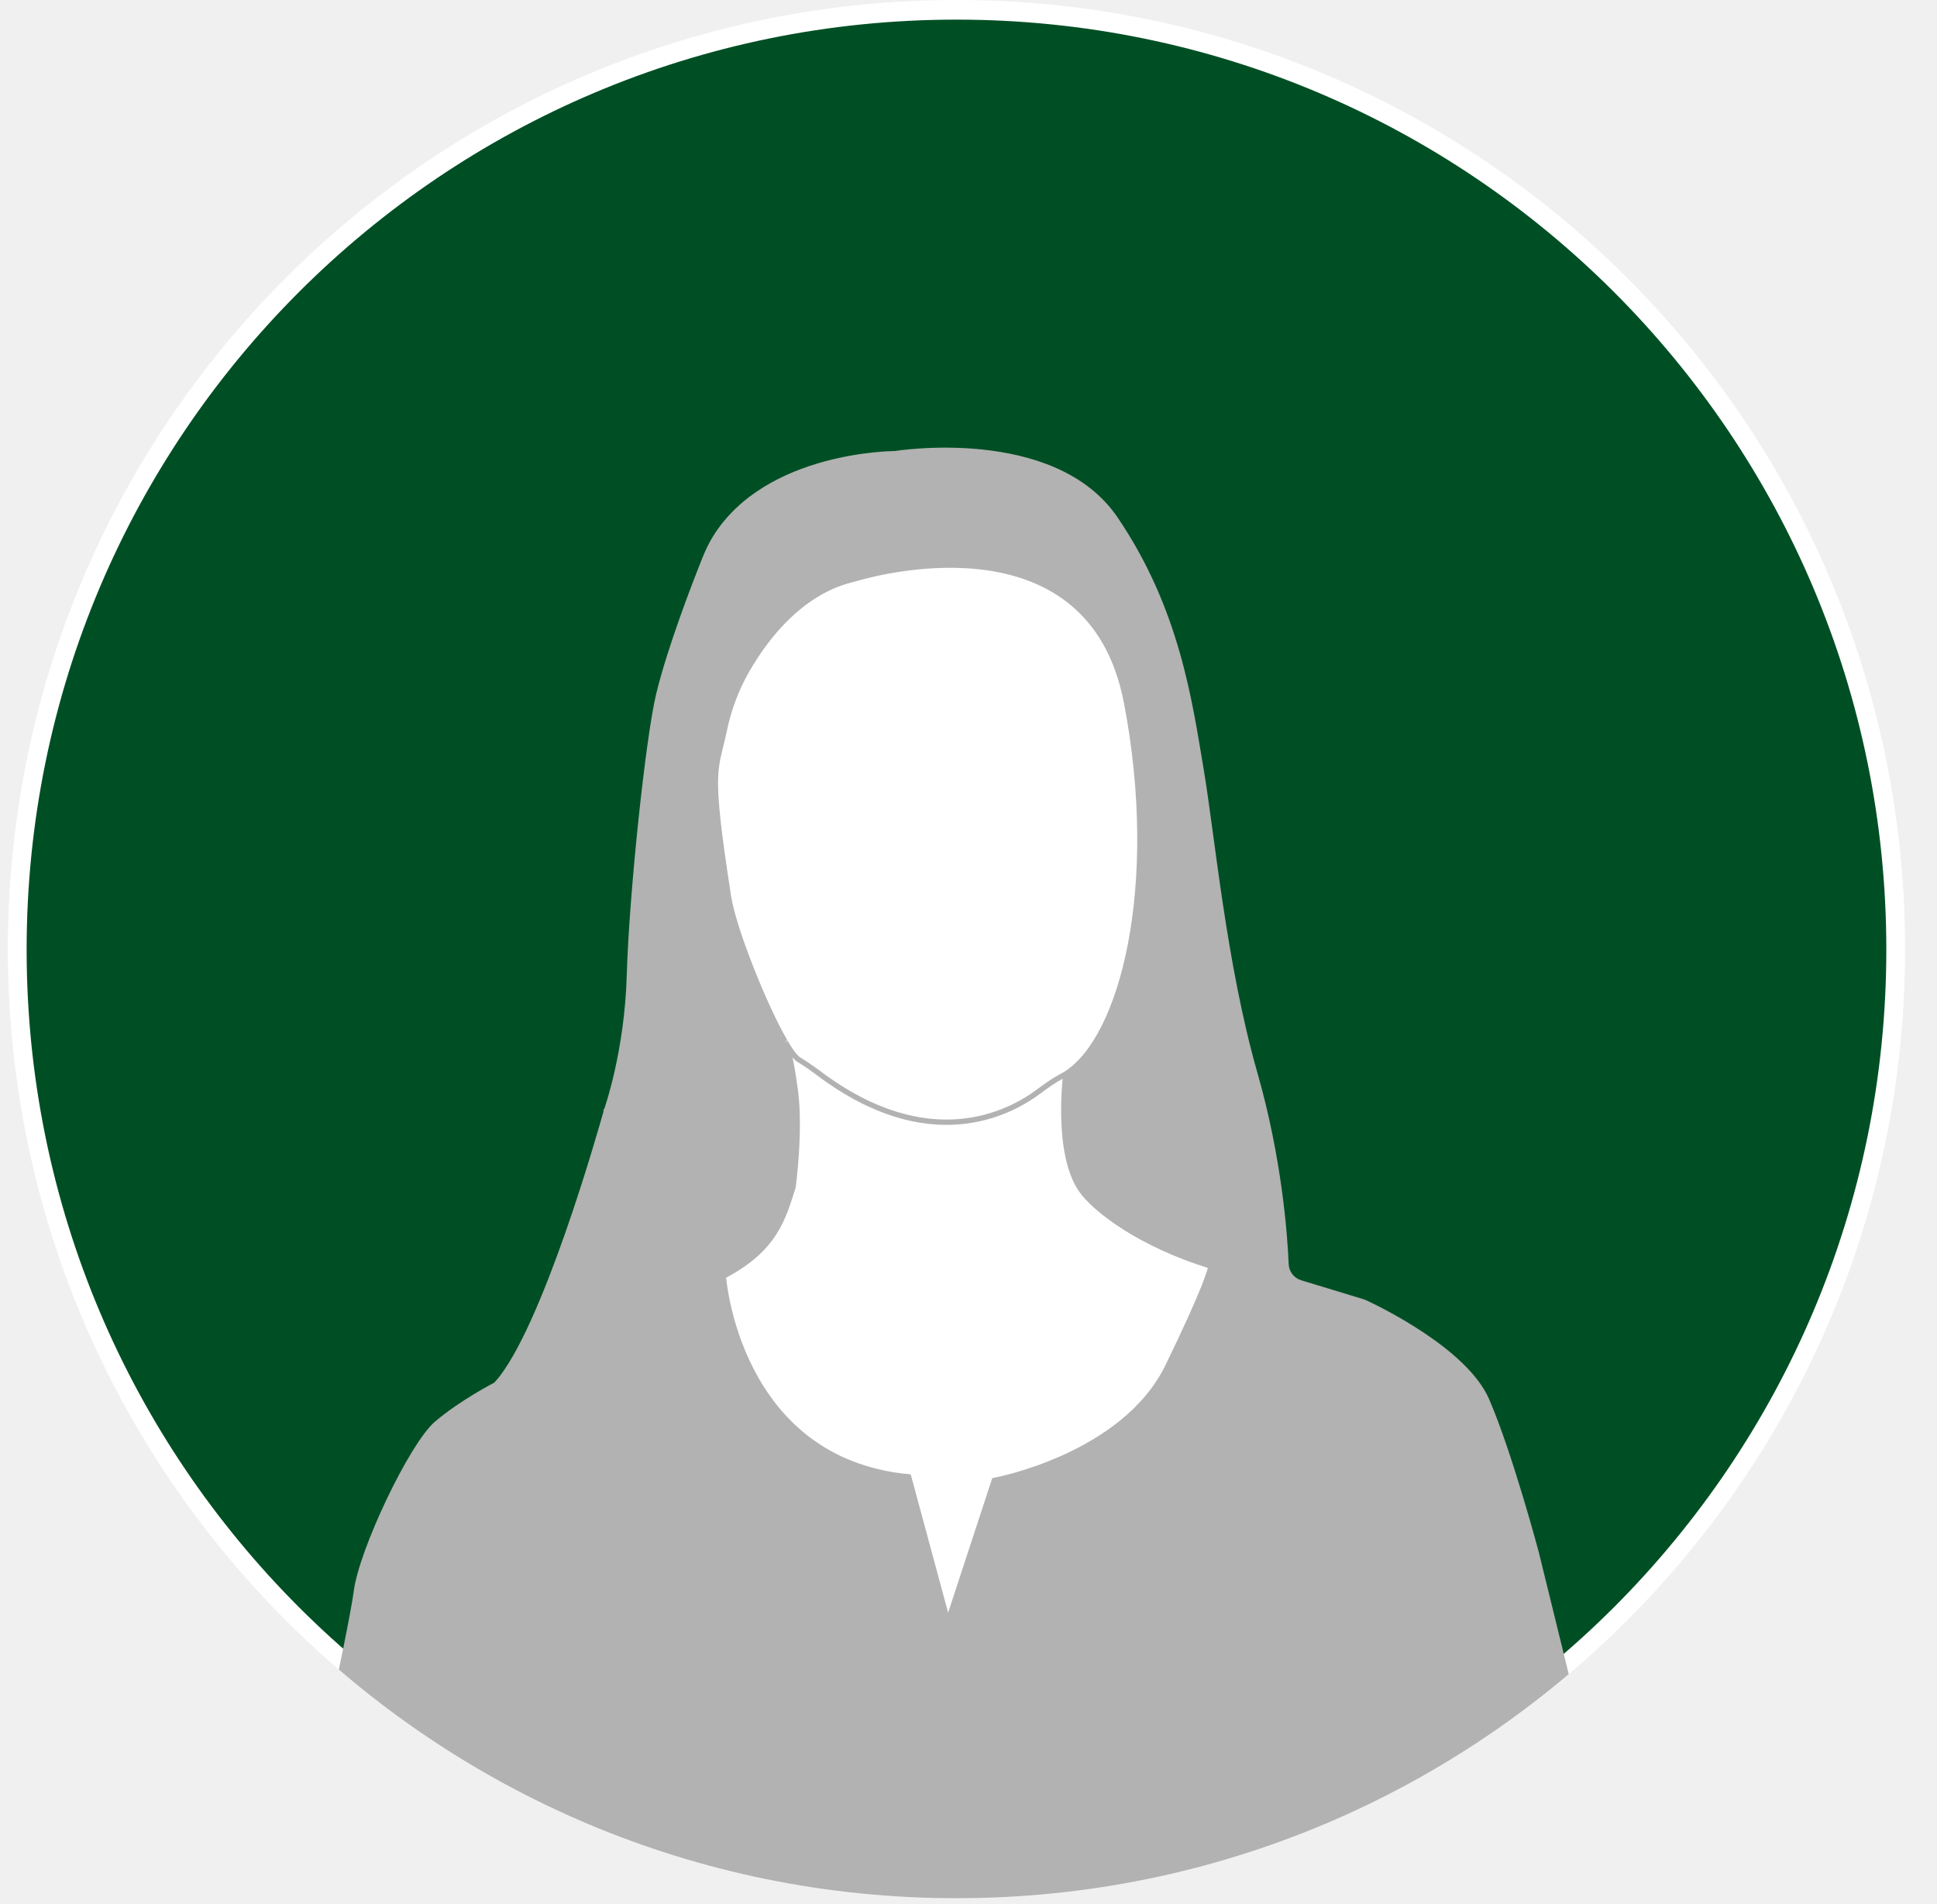
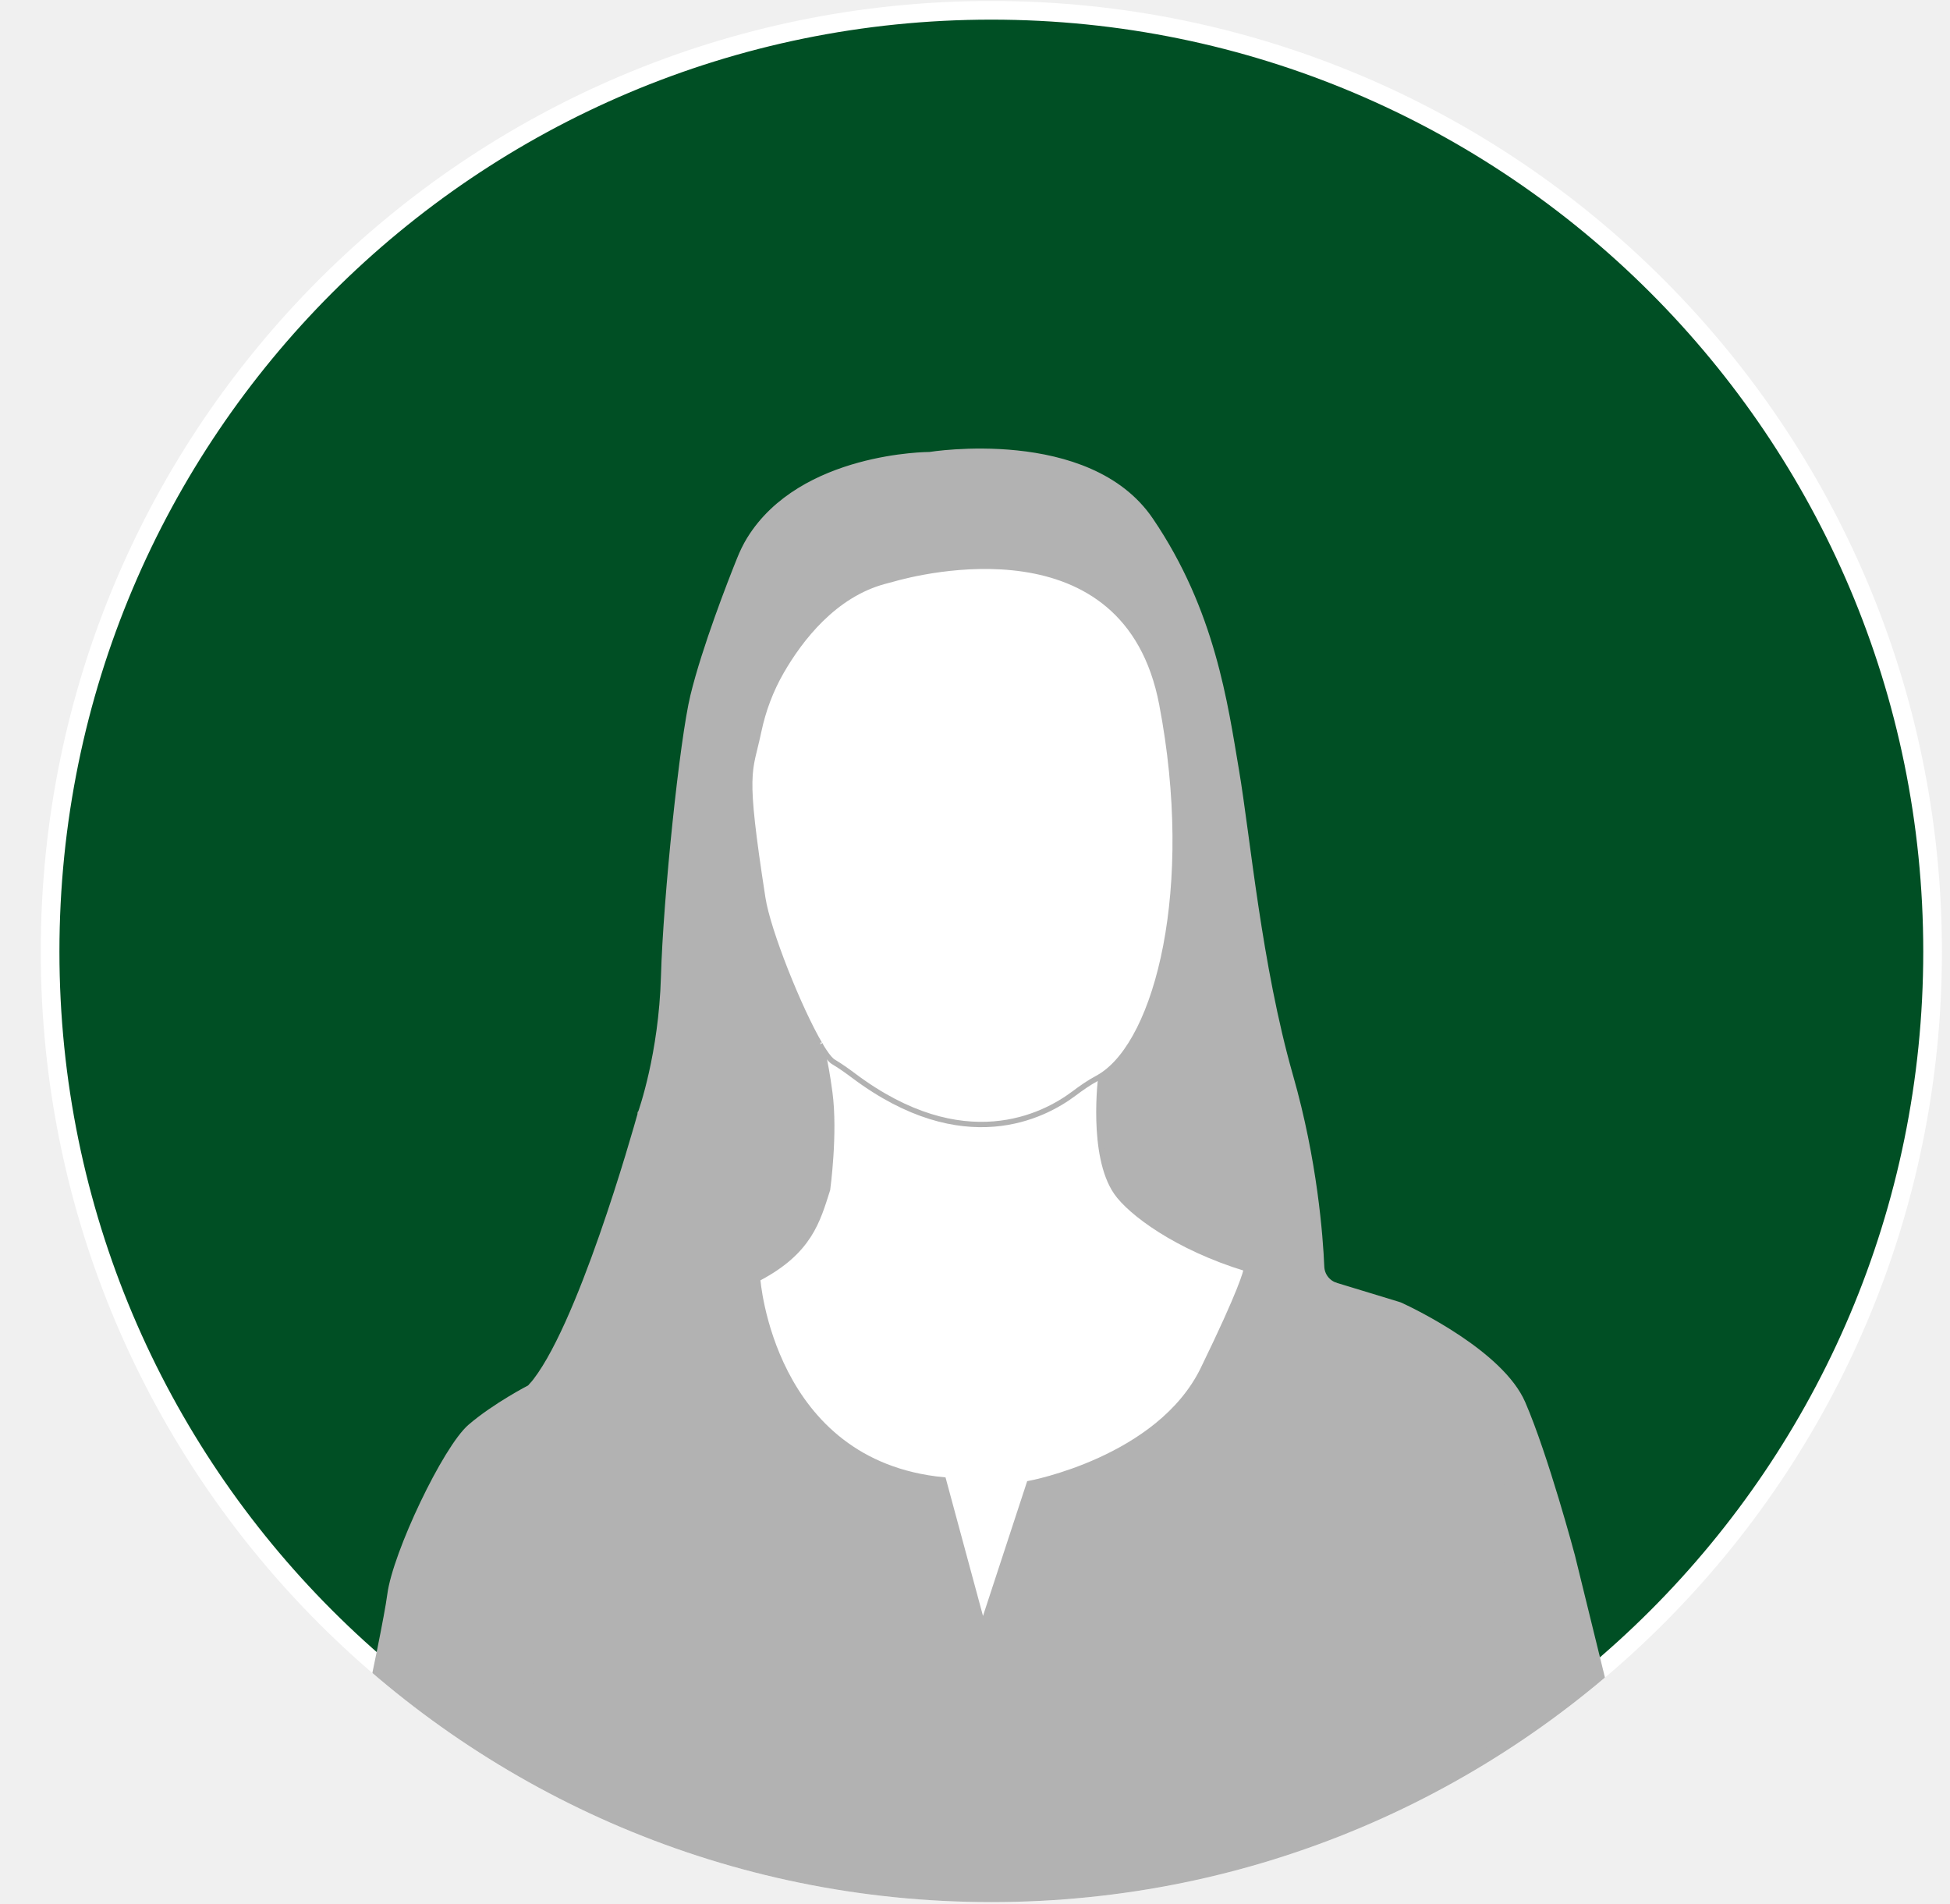
- <svg xmlns="http://www.w3.org/2000/svg" width="58" height="57" viewBox="0 0 58 57" fill="none">
-   <circle cx="28.64" cy="28.4" r="27.843" fill="#EFEFEF" stroke="white" stroke-width="1.114" />
-   <mask id="mask0_76_5079" style="mask-type:alpha" maskUnits="userSpaceOnUse" x="0" y="0" width="58" height="57">
-     <circle cx="28.64" cy="28.4" r="27.843" fill="#D9D9D9" stroke="white" stroke-width="1.114" />
+ <svg xmlns="http://www.w3.org/2000/svg" width="42" height="41" viewBox="0 0 42 41" fill="none">
+   <circle cx="21.352" cy="20.495" r="20.273" fill="#004F24" stroke="white" stroke-width="0.402" />
+   <mask id="mask0_411_4974" style="mask-type:alpha" maskUnits="userSpaceOnUse" x="0" y="0" width="42" height="41">
+     <circle cx="21.352" cy="20.495" r="20.473" fill="#D9D9D9" />
  </mask>
-   <g mask="url(#mask0_76_5079)">
-     <g clip-path="url(#clip0_76_5079)">
-       <path d="M42.708 89.385C42.292 92.426 42.37 92.775 42.37 93.451C42.37 94.126 42.776 94.769 42.843 95.816C42.911 96.864 42.652 97.404 43.057 97.957C43.462 98.509 44.634 98.217 44.725 97.732C44.815 97.248 44.586 95.396 44.586 95.396C44.473 94.936 44.41 94.467 44.378 94.039C44.378 94.039 45.089 95.061 45.184 95.994C45.28 96.925 45.208 98.287 45.065 98.764C44.921 99.242 44.372 100.054 44.085 100.962C44.082 100.971 44.08 100.98 44.077 100.988C43.895 101.602 44.678 102.033 45.105 101.556L45.373 101.256C45.407 101.22 45.444 101.188 45.484 101.158C46.248 100.621 47.155 99.279 47.671 98.257C47.669 98.314 47.58 101.086 47.611 101.76C47.643 102.44 46.825 111.525 46.825 111.525C46.825 111.525 46.542 115.458 46.385 118.385C46.227 121.311 46.825 127.383 46.825 128.925C46.825 130.466 46.542 130.718 46.542 130.718C45.725 128.603 41.744 128.552 41.744 128.552C39.382 128.379 37.367 128.042 35.885 127.731C33.758 127.285 31.576 127.174 29.417 127.415C26.764 127.711 23.284 128.186 20.953 128.83C17.895 129.675 16.566 130.467 16.066 130.838C15.874 130.98 15.804 131.062 15.804 131.062L15.393 131.477V129.68L15.001 128.073C14.783 127.05 14.85 126.325 14.009 121.233C13.168 116.141 12.445 114.798 12.304 111.615C12.164 108.433 10.669 101.725 10.669 101.725L10.816 101.591C11.53 102.401 13.116 103.351 13.38 103.218C13.38 103.218 14.545 103.07 14.677 101.878C14.723 101.452 14.612 101.021 14.387 100.656C14.209 100.367 13.966 99.981 13.81 99.776C13.894 99.699 13.973 99.611 14.046 99.514C14.477 98.941 13.641 97.055 13.521 96.077C13.402 95.098 13.569 94.501 13.521 93.498C13.474 92.497 12.215 90.421 12.215 90.421L11.923 89.514L11.914 89.511L-0.695 85.991H-0.697L1.758 79.264C1.758 79.264 3.253 76.116 3.359 74.941C3.467 73.766 5.014 69.229 5.014 69.229L9.125 55.084C9.125 55.084 10.513 48.838 10.673 47.611C10.832 46.383 12.328 43.234 13.075 42.593C13.822 41.953 14.853 41.425 14.853 41.425C14.864 41.412 14.875 41.399 14.887 41.387C15.454 40.791 18.074 39.519 20.576 38.636C20.995 38.487 21.352 38.333 21.659 38.174C21.659 38.174 22.048 43.686 27.209 44.184L28.385 48.528L29.773 44.291C29.773 44.291 33.654 43.579 34.971 40.874C36.128 38.496 36.249 37.966 36.261 37.873C37.054 38.115 37.95 38.298 38.939 38.375L40.805 38.943C40.831 38.951 40.858 38.96 40.882 38.972C41.233 39.135 43.871 40.399 44.517 41.892C45.21 43.493 45.998 46.455 45.998 46.455L48.697 57.442L51.181 69.193L52.901 77.672L54.396 85.582C54.401 85.608 54.408 85.633 54.417 85.659C54.443 85.739 54.503 85.965 54.475 86.278C54.276 86.311 50.048 87.035 49.356 87.756C49.123 87.997 48.328 88.256 47.365 88.493C47.365 88.493 47.365 88.493 47.363 88.493L42.718 89.382C42.718 89.382 42.715 89.382 42.713 89.382H42.708V89.385Z" fill="#285642" />
-       <path d="M38.937 38.376L36.261 37.857C36.261 37.857 36.261 37.862 36.259 37.874C34.155 37.235 32.783 36.183 32.377 35.597C31.604 34.482 31.914 32.121 31.914 32.121C33.608 31.066 34.786 26.508 33.734 21.008C32.671 15.446 26.465 17.05 25.674 17.277C25.6 17.299 25.525 17.317 25.453 17.336C23.947 17.739 22.936 19.047 22.369 20.03C22.049 20.585 21.822 21.19 21.69 21.817C21.419 23.103 21.205 22.887 21.812 26.804C21.965 27.789 22.896 30.113 23.517 31.172C23.517 31.172 23.517 31.173 23.519 31.174C23.519 31.176 23.519 31.177 23.521 31.178C23.543 31.221 23.664 31.499 23.813 32.606C23.976 33.829 23.746 35.51 23.746 35.51C23.452 36.43 23.219 37.365 21.658 38.175C21.352 38.334 20.995 38.488 20.575 38.636C18.074 39.52 15.453 40.792 14.886 41.388C16.315 39.769 18.007 33.754 18.145 33.255C18.145 33.255 18.145 33.255 18.145 33.253C18.145 33.253 18.145 33.252 18.145 33.25C18.183 33.146 18.777 31.458 18.843 29.16C18.91 26.788 19.403 22.075 19.723 20.757C20.073 19.318 20.841 17.353 21.105 16.695C21.191 16.482 21.289 16.273 21.409 16.077C22.966 13.556 26.777 13.553 26.791 13.553C26.791 13.553 31.541 12.778 33.395 15.508C35.248 18.236 35.617 20.999 35.955 22.986C36.293 24.974 36.629 28.815 37.572 32.116C38.297 34.652 38.464 36.909 38.503 37.82C38.515 38.078 38.688 38.3 38.935 38.376H38.937Z" fill="#285642" />
-       <path d="M36.259 37.873C36.247 37.966 36.127 38.495 34.969 40.874C33.652 43.579 29.772 44.291 29.772 44.291L28.383 48.527L27.208 44.184C22.047 43.686 21.658 38.174 21.658 38.174C23.218 37.364 23.45 36.429 23.745 35.509C23.745 35.509 23.977 33.828 23.812 32.605C23.663 31.498 23.542 31.22 23.52 31.177C23.565 31.254 23.608 31.322 23.648 31.384C23.755 31.543 23.847 31.651 23.919 31.694C24.132 31.821 24.335 31.965 24.534 32.114C27.812 34.569 30.206 33.318 31.106 32.643C31.331 32.474 31.563 32.313 31.81 32.181C31.846 32.162 31.88 32.142 31.914 32.12C31.914 32.12 31.604 34.482 32.377 35.597C32.783 36.183 34.155 37.234 36.259 37.874V37.873Z" fill="white" />
-       <path d="M33.734 21.007C34.786 26.507 33.608 31.065 31.914 32.12C31.879 32.142 31.846 32.161 31.81 32.181C31.561 32.312 31.33 32.473 31.106 32.643C30.206 33.317 27.812 34.569 24.534 32.114C24.335 31.965 24.132 31.82 23.918 31.693C23.846 31.651 23.755 31.542 23.648 31.383C23.607 31.322 23.565 31.253 23.52 31.177C23.52 31.175 23.52 31.174 23.518 31.173C23.517 31.171 23.517 31.17 23.517 31.17C22.896 30.111 21.964 27.788 21.811 26.802C21.204 22.885 21.419 23.102 21.689 21.816C21.821 21.188 22.048 20.584 22.368 20.029C22.936 19.047 23.945 17.737 25.452 17.335C25.525 17.315 25.6 17.298 25.673 17.276C26.464 17.047 32.669 15.444 33.733 21.006L33.734 21.007Z" fill="white" />
-       <path d="M23.52 31.174C23.52 31.174 23.517 31.172 23.517 31.17C23.517 31.17 23.517 31.17 23.52 31.174Z" fill="white" />
-       <path d="M23.52 31.174C23.52 31.174 23.518 31.172 23.518 31.171C22.897 30.112 21.965 27.789 21.812 26.804C21.205 22.886 21.42 23.103 21.691 21.817C21.822 21.189 22.049 20.585 22.37 20.03C22.937 19.048 23.946 17.739 25.453 17.336C25.527 17.316 25.601 17.299 25.674 17.277C26.465 17.049 32.67 15.445 33.734 21.007C34.786 26.508 33.608 31.066 31.914 32.12C31.88 32.142 31.846 32.162 31.81 32.181C31.562 32.312 31.331 32.474 31.106 32.643C30.207 33.318 27.813 34.569 24.534 32.114C24.335 31.965 24.133 31.821 23.919 31.693C23.847 31.651 23.755 31.543 23.648 31.383C23.608 31.322 23.565 31.253 23.52 31.177" stroke="#285642" stroke-width="0.159" stroke-miterlimit="10" />
-       <path d="M41.137 60.11L41.624 58.796C41.624 58.796 42.265 56.466 42.848 54.253C42.848 54.253 44.121 49.753 44.038 46.365L44.042 43.978" stroke="#285642" stroke-width="0.159" stroke-miterlimit="10" />
-       <path d="M18.146 33.252L18.16 33.188C18.156 33.209 18.153 33.228 18.147 33.248" stroke="#285642" stroke-width="0.159" stroke-miterlimit="10" />
-       <path d="M47.67 98.256C47.891 97.819 48.039 97.442 48.075 97.21C48.193 96.422 48.576 95.156 48.767 94.559C48.959 93.962 48.815 93.317 48.361 92.409C47.908 91.501 47.696 90.133 47.696 90.133L49.952 89.501C49.975 89.497 49.998 89.493 50.02 89.487C53.693 88.561 54.398 87.112 54.475 86.278C54.502 85.965 54.443 85.739 54.417 85.659C54.408 85.633 54.401 85.608 54.396 85.582L52.9 77.672L51.181 69.193L48.697 57.442L45.998 46.455C45.998 46.455 45.21 43.493 44.517 41.892C43.871 40.399 41.233 39.136 40.882 38.972C40.857 38.96 40.831 38.951 40.805 38.943L38.939 38.375C38.692 38.3 38.519 38.077 38.508 37.819C38.469 36.908 38.301 34.651 37.576 32.115C36.633 28.815 36.296 24.974 35.959 22.985C35.622 20.997 35.252 18.235 33.399 15.507C31.546 12.777 26.796 13.552 26.796 13.552C26.781 13.552 22.971 13.555 21.413 16.076C21.293 16.272 21.194 16.481 21.109 16.694C20.845 17.352 20.077 19.317 19.727 20.756C19.407 22.075 18.914 26.788 18.847 29.159C18.781 31.457 18.187 33.145 18.15 33.249C18.15 33.251 18.15 33.251 18.15 33.252V33.254C18.011 33.752 16.318 39.767 14.89 41.387" stroke="#285642" stroke-width="0.159" stroke-miterlimit="10" />
-       <path d="M41.625 45.34C41.625 45.34 41.45 49.942 41.625 51.805L41.227 54.373C41.227 54.373 41.178 57.191 41.137 60.108C41.104 62.556 41.076 65.076 41.089 66.061C41.117 68.222 41.505 69.33 41.505 71.323C41.505 73.317 42.365 77.784 42.365 77.784C42.365 77.784 42.906 83.325 42.906 83.885C42.906 84.445 42.709 89.384 42.709 89.384C42.292 92.426 42.371 92.775 42.371 93.45C42.371 94.126 42.777 94.768 42.844 95.816C42.912 96.864 42.653 97.404 43.058 97.956C43.463 98.509 44.635 98.216 44.726 97.731C44.816 97.247 44.587 95.396 44.587 95.396C44.474 94.935 44.41 94.467 44.379 94.038" stroke="#285642" stroke-width="0.159" stroke-miterlimit="10" />
-       <path d="M14.852 41.425C14.852 41.425 13.821 41.954 13.074 42.594C12.327 43.236 10.831 46.384 10.672 47.612C10.512 48.839 9.124 55.084 9.124 55.084L5.013 69.23C5.013 69.23 3.466 73.767 3.359 74.941C3.252 76.116 1.758 79.264 1.758 79.264L-0.697 85.99H-0.696L11.914 89.509" stroke="#285642" stroke-width="0.159" stroke-miterlimit="10" />
-       <path d="M15.052 49.927C15.052 49.927 14.986 58.837 15.052 59.959C15.118 61.081 15.191 65.172 15.023 67.087C14.855 69.001 13.205 72.432 13.205 74.874C13.205 77.316 12.347 79.89 12.611 81.804C12.874 83.718 12.56 88.968 12.56 88.968V89.673C12.56 89.673 12.328 89.615 11.923 89.513" stroke="#285642" stroke-width="0.159" stroke-miterlimit="10" />
-       <path d="M14.852 41.425C14.863 41.413 14.874 41.4 14.886 41.388C15.454 40.792 18.074 39.52 20.575 38.636C20.994 38.488 21.351 38.334 21.658 38.175C23.219 37.365 23.451 36.43 23.746 35.51C23.746 35.51 23.977 33.829 23.813 32.606C23.664 31.499 23.543 31.221 23.521 31.179C23.521 31.177 23.521 31.176 23.519 31.174C23.517 31.172 23.517 31.172 23.517 31.172" stroke="#285642" stroke-width="0.159" stroke-miterlimit="10" />
-       <path d="M31.914 32.12C31.914 32.12 31.604 34.481 32.377 35.596C32.783 36.183 34.155 37.234 36.259 37.874M36.259 37.874C37.052 38.115 37.949 38.298 38.937 38.375L36.261 37.856C36.261 37.856 36.261 37.862 36.259 37.874ZM36.259 37.874C36.247 37.966 36.127 38.495 34.969 40.874C33.652 43.579 29.772 44.292 29.772 44.292L28.383 48.528L27.208 44.184C22.047 43.686 21.658 38.174 21.658 38.174" stroke="#285642" stroke-width="0.159" stroke-miterlimit="10" />
-     </g>
-   </g>
-   <circle cx="28.64" cy="28.43" r="28.121" fill="#004F24" stroke="white" stroke-width="0.557" />
-   <mask id="mask1_76_5079" style="mask-type:alpha" maskUnits="userSpaceOnUse" x="0" y="0" width="58" height="57">
-     <circle cx="28.64" cy="28.43" r="28.4" fill="#D9D9D9" />
-   </mask>
-   <g mask="url(#mask1_76_5079)">
-     <g clip-path="url(#clip1_76_5079)">
-       <path d="M42.708 89.415C42.292 92.457 42.37 92.806 42.37 93.481C42.37 94.157 42.776 94.799 42.843 95.847C42.911 96.895 42.652 97.435 43.057 97.987C43.462 98.54 44.634 98.247 44.725 97.762C44.815 97.278 44.586 95.427 44.586 95.427C44.473 94.966 44.41 94.498 44.378 94.069C44.378 94.069 45.089 95.092 45.184 96.024C45.28 96.955 45.208 98.317 45.065 98.794C44.921 99.272 44.372 100.085 44.085 100.992C44.082 101.002 44.08 101.01 44.077 101.019C43.895 101.633 44.678 102.063 45.105 101.587L45.373 101.286C45.407 101.25 45.444 101.218 45.484 101.189C46.248 100.652 47.155 99.31 47.671 98.288C47.669 98.344 47.58 101.117 47.611 101.79C47.643 102.471 46.825 111.556 46.825 111.556C46.825 111.556 46.542 115.489 46.385 118.415C46.227 121.341 46.825 127.414 46.825 128.955C46.825 130.496 46.542 130.748 46.542 130.748C45.725 128.634 41.744 128.583 41.744 128.583C39.382 128.41 37.367 128.073 35.885 127.762C33.758 127.316 31.576 127.204 29.417 127.446C26.764 127.742 23.284 128.217 20.953 128.861C17.895 129.706 16.566 130.497 16.066 130.869C15.874 131.011 15.804 131.092 15.804 131.092L15.393 131.508V129.71L15.001 128.103C14.783 127.08 14.85 126.356 14.009 121.263C13.168 116.172 12.445 114.828 12.304 111.646C12.164 108.464 10.669 101.756 10.669 101.756L10.816 101.622C11.53 102.432 13.116 103.381 13.38 103.249C13.38 103.249 14.545 103.1 14.677 101.908C14.723 101.482 14.612 101.052 14.387 100.686C14.209 100.397 13.966 100.012 13.81 99.807C13.894 99.73 13.973 99.641 14.046 99.544C14.477 98.972 13.641 97.086 13.521 96.108C13.402 95.128 13.569 94.532 13.521 93.529C13.474 92.527 12.215 90.451 12.215 90.451L11.923 89.544L11.914 89.541L-0.695 86.022H-0.697L1.758 79.294C1.758 79.294 3.253 76.146 3.359 74.971C3.467 73.797 5.014 69.26 5.014 69.26L9.125 55.114C9.125 55.114 10.513 48.869 10.673 47.642C10.832 46.414 12.328 43.265 13.075 42.624C13.822 41.983 14.853 41.455 14.853 41.455C14.864 41.443 14.875 41.43 14.887 41.418C15.454 40.821 18.074 39.549 20.576 38.666C20.995 38.518 21.352 38.364 21.659 38.205C21.659 38.205 22.048 43.717 27.209 44.215L28.385 48.558L29.773 44.322C29.773 44.322 33.654 43.609 34.971 40.904C36.128 38.527 36.249 37.997 36.261 37.904C37.054 38.146 37.95 38.328 38.939 38.405L40.805 38.973C40.831 38.981 40.858 38.991 40.882 39.003C41.233 39.166 43.871 40.43 44.517 41.923C45.21 43.524 45.998 46.485 45.998 46.485L48.697 57.472L51.181 69.223L52.901 77.703L54.396 85.612C54.401 85.638 54.408 85.664 54.417 85.689C54.443 85.77 54.503 85.996 54.475 86.308C54.276 86.342 50.048 87.066 49.356 87.786C49.123 88.028 48.328 88.287 47.365 88.524C47.365 88.524 47.365 88.524 47.363 88.524L42.718 89.412C42.718 89.412 42.715 89.412 42.713 89.412H42.708V89.415Z" fill="#B2B2B2" />
-       <path d="M38.937 38.406L36.261 37.888C36.261 37.888 36.261 37.893 36.259 37.905C34.155 37.265 32.783 36.214 32.377 35.628C31.604 34.512 31.914 32.151 31.914 32.151C33.608 31.096 34.786 26.538 33.734 21.038C32.671 15.477 26.465 17.08 25.674 17.308C25.6 17.33 25.525 17.347 25.453 17.367C23.947 17.77 22.936 19.078 22.369 20.061C22.049 20.616 21.822 21.22 21.69 21.848C21.419 23.134 21.205 22.917 21.812 26.835C21.965 27.82 22.896 30.144 23.517 31.202C23.517 31.202 23.517 31.204 23.519 31.205C23.519 31.206 23.519 31.207 23.521 31.209C23.543 31.252 23.664 31.529 23.813 32.637C23.976 33.86 23.746 35.54 23.746 35.54C23.452 36.461 23.219 37.396 21.658 38.206C21.352 38.365 20.995 38.519 20.575 38.667C18.074 39.55 15.453 40.822 14.886 41.419C16.315 39.8 18.007 33.784 18.145 33.285C18.145 33.285 18.145 33.285 18.145 33.284C18.145 33.284 18.145 33.282 18.145 33.28C18.183 33.176 18.777 31.489 18.843 29.191C18.91 26.819 19.403 22.105 19.723 20.787C20.073 19.348 20.841 17.383 21.105 16.725C21.191 16.512 21.289 16.304 21.409 16.108C22.966 13.586 26.777 13.584 26.791 13.584C26.791 13.584 31.541 12.809 33.395 15.538C35.248 18.267 35.617 21.03 35.955 23.017C36.293 25.004 36.629 28.845 37.572 32.147C38.297 34.682 38.464 36.94 38.503 37.85C38.515 38.108 38.688 38.331 38.935 38.406H38.937Z" fill="#B2B2B2" />
-       <path d="M36.259 37.904C36.247 37.997 36.127 38.526 34.969 40.904C33.652 43.609 29.772 44.322 29.772 44.322L28.383 48.558L27.208 44.215C22.047 43.717 21.658 38.204 21.658 38.204C23.218 37.395 23.45 36.46 23.745 35.539C23.745 35.539 23.977 33.858 23.812 32.636C23.663 31.528 23.542 31.25 23.52 31.208C23.565 31.284 23.608 31.353 23.648 31.414C23.755 31.573 23.847 31.682 23.919 31.724C24.132 31.851 24.335 31.996 24.534 32.145C27.812 34.6 30.206 33.349 31.106 32.674C31.331 32.504 31.563 32.343 31.81 32.212C31.846 32.193 31.88 32.173 31.914 32.151C31.914 32.151 31.604 34.512 32.377 35.627C32.783 36.214 34.155 37.265 36.259 37.905V37.904Z" fill="white" />
-       <path d="M33.734 21.038C34.786 26.538 33.608 31.096 31.914 32.15C31.879 32.172 31.846 32.192 31.81 32.211C31.561 32.343 31.33 32.504 31.106 32.673C30.206 33.348 27.812 34.599 24.534 32.144C24.335 31.995 24.132 31.851 23.918 31.724C23.846 31.681 23.755 31.573 23.648 31.413C23.607 31.352 23.565 31.284 23.52 31.207C23.52 31.206 23.52 31.205 23.518 31.203C23.517 31.201 23.517 31.201 23.517 31.201C22.896 30.142 21.964 27.818 21.811 26.833C21.204 22.916 21.419 23.132 21.689 21.846C21.821 21.218 22.048 20.614 22.368 20.059C22.936 19.077 23.945 17.768 25.452 17.365C25.525 17.345 25.6 17.328 25.673 17.306C26.464 17.078 32.669 15.474 33.733 21.037L33.734 21.038Z" fill="white" />
-       <path d="M23.52 31.204C23.52 31.204 23.517 31.202 23.517 31.201C23.517 31.201 23.517 31.201 23.52 31.204Z" fill="white" />
-       <path d="M23.519 31.204C23.519 31.204 23.517 31.203 23.517 31.202C22.897 30.143 21.965 27.82 21.812 26.834C21.205 22.917 21.419 23.133 21.691 21.848C21.822 21.22 22.049 20.615 22.369 20.06C22.936 19.078 23.946 17.769 25.453 17.366C25.526 17.347 25.601 17.329 25.674 17.308C26.465 17.079 32.67 15.475 33.734 21.038C34.786 26.538 33.608 31.096 31.914 32.151C31.879 32.172 31.846 32.192 31.81 32.211C31.562 32.343 31.33 32.504 31.106 32.674C30.206 33.348 27.812 34.599 24.534 32.145C24.335 31.996 24.132 31.851 23.918 31.724C23.846 31.681 23.755 31.573 23.648 31.414C23.608 31.352 23.565 31.284 23.52 31.208" stroke="#B2B2B2" stroke-width="0.159" stroke-miterlimit="10" />
-       <path d="M41.137 60.14L41.624 58.827C41.624 58.827 42.265 56.496 42.848 54.283C42.848 54.283 44.121 49.783 44.038 46.396L44.042 44.008" stroke="#B2B2B2" stroke-width="0.159" stroke-miterlimit="10" />
-       <path d="M18.146 33.282L18.16 33.219C18.156 33.239 18.153 33.258 18.147 33.279" stroke="#B2B2B2" stroke-width="0.159" stroke-miterlimit="10" />
-       <path d="M47.67 98.286C47.891 97.85 48.039 97.472 48.075 97.241C48.193 96.453 48.576 95.187 48.767 94.59C48.959 93.992 48.815 93.348 48.361 92.44C47.908 91.531 47.696 90.163 47.696 90.163L49.952 89.531C49.975 89.528 49.998 89.523 50.02 89.517C53.693 88.592 54.398 87.142 54.475 86.308C54.502 85.996 54.443 85.77 54.417 85.689C54.408 85.663 54.401 85.638 54.396 85.612L52.9 77.703L51.181 69.223L48.697 57.472L45.998 46.485C45.998 46.485 45.21 43.524 44.517 41.923C43.871 40.43 41.233 39.166 40.882 39.003C40.857 38.991 40.831 38.981 40.805 38.973L38.939 38.405C38.692 38.33 38.519 38.108 38.508 37.849C38.469 36.939 38.301 34.681 37.576 32.146C36.633 28.845 36.296 25.004 35.959 23.016C35.622 21.028 35.252 18.266 33.399 15.537C31.546 12.808 26.796 13.583 26.796 13.583C26.781 13.583 22.971 13.585 21.413 16.107C21.293 16.303 21.194 16.511 21.109 16.724C20.845 17.382 20.077 19.347 19.727 20.786C19.407 22.105 18.914 26.818 18.847 29.19C18.781 31.488 18.187 33.175 18.15 33.279C18.15 33.281 18.15 33.282 18.15 33.283V33.285C18.011 33.782 16.318 39.798 14.89 41.418" stroke="#B2B2B2" stroke-width="0.159" stroke-miterlimit="10" />
-       <path d="M41.625 45.37C41.625 45.37 41.45 49.972 41.625 51.836L41.227 54.404C41.227 54.404 41.178 57.222 41.137 60.139C41.104 62.587 41.076 65.106 41.089 66.092C41.117 68.252 41.505 69.361 41.505 71.354C41.505 73.347 42.365 77.814 42.365 77.814C42.365 77.814 42.906 83.355 42.906 83.915C42.906 84.475 42.709 89.415 42.709 89.415C42.292 92.456 42.371 92.805 42.371 93.481C42.371 94.156 42.777 94.799 42.844 95.846C42.912 96.894 42.653 97.434 43.058 97.987C43.463 98.539 44.635 98.247 44.726 97.762C44.816 97.278 44.587 95.426 44.587 95.426C44.474 94.966 44.41 94.497 44.379 94.069" stroke="#B2B2B2" stroke-width="0.159" stroke-miterlimit="10" />
-       <path d="M14.852 41.456C14.852 41.456 13.821 41.985 13.074 42.624C12.327 43.266 10.831 46.414 10.672 47.642C10.512 48.869 9.124 55.115 9.124 55.115L5.013 69.26C5.013 69.26 3.466 73.797 3.359 74.972C3.252 76.147 1.758 79.295 1.758 79.295L-0.697 86.02H-0.696L11.914 89.539" stroke="#B2B2B2" stroke-width="0.159" stroke-miterlimit="10" />
-       <path d="M15.052 49.957C15.052 49.957 14.986 58.867 15.052 59.989C15.118 61.112 15.191 65.203 15.023 67.118C14.855 69.032 13.205 72.463 13.205 74.904C13.205 77.346 12.347 79.921 12.611 81.834C12.874 83.749 12.56 88.999 12.56 88.999V89.703C12.56 89.703 12.328 89.645 11.923 89.543" stroke="#B2B2B2" stroke-width="0.159" stroke-miterlimit="10" />
-       <path d="M14.852 41.456C14.863 41.444 14.874 41.431 14.886 41.419C15.454 40.822 18.074 39.55 20.575 38.667C20.994 38.519 21.351 38.365 21.658 38.206C23.219 37.396 23.451 36.461 23.746 35.54C23.746 35.54 23.977 33.86 23.813 32.637C23.664 31.529 23.543 31.252 23.521 31.209C23.521 31.207 23.521 31.206 23.519 31.205C23.517 31.203 23.517 31.202 23.517 31.202" stroke="#B2B2B2" stroke-width="0.159" stroke-miterlimit="10" />
-       <path d="M31.914 32.15C31.914 32.15 31.604 34.512 32.377 35.627C32.783 36.213 34.155 37.264 36.259 37.904M36.259 37.904C37.052 38.146 37.949 38.328 38.937 38.406L36.261 37.887C36.261 37.887 36.261 37.892 36.259 37.904ZM36.259 37.904C36.247 37.997 36.127 38.526 34.969 40.905C33.652 43.61 29.772 44.322 29.772 44.322L28.383 48.558L27.208 44.215C22.047 43.717 21.658 38.205 21.658 38.205" stroke="#B2B2B2" stroke-width="0.159" stroke-miterlimit="10" />
+   <g mask="url(#mask0_411_4974)">
+     <g clip-path="url(#clip0_411_4974)">
+       <path d="M31.494 64.459C31.194 66.652 31.25 66.903 31.25 67.39C31.25 67.877 31.543 68.34 31.591 69.096C31.64 69.851 31.453 70.24 31.745 70.639C32.038 71.037 32.882 70.826 32.948 70.476C33.013 70.127 32.848 68.793 32.848 68.793C32.766 68.461 32.72 68.123 32.697 67.814C32.697 67.814 33.21 68.551 33.278 69.224C33.348 69.895 33.296 70.876 33.193 71.22C33.089 71.565 32.694 72.15 32.486 72.805C32.484 72.811 32.483 72.818 32.481 72.824C32.35 73.267 32.914 73.577 33.222 73.234L33.415 73.017C33.44 72.991 33.466 72.968 33.495 72.946C34.046 72.559 34.7 71.592 35.071 70.855C35.07 70.896 35.006 72.895 35.028 73.38C35.051 73.871 34.461 80.42 34.461 80.42C34.461 80.42 34.258 83.255 34.144 85.365C34.031 87.474 34.461 91.852 34.461 92.963C34.461 94.074 34.258 94.256 34.258 94.256C33.669 92.731 30.799 92.695 30.799 92.695C29.096 92.57 27.643 92.327 26.575 92.103C25.042 91.781 23.469 91.701 21.912 91.875C20 92.089 17.491 92.431 15.811 92.895C13.606 93.504 12.648 94.075 12.287 94.343C12.149 94.445 12.099 94.504 12.099 94.504L11.802 94.803V93.507L11.52 92.349C11.363 91.612 11.411 91.089 10.805 87.418C10.199 83.748 9.677 82.779 9.576 80.485C9.475 78.191 8.397 73.355 8.397 73.355L8.503 73.258C9.018 73.843 10.161 74.527 10.351 74.431C10.351 74.431 11.191 74.325 11.286 73.465C11.32 73.158 11.239 72.848 11.078 72.584C10.949 72.376 10.774 72.098 10.661 71.95C10.722 71.895 10.779 71.831 10.832 71.761C11.142 71.348 10.54 69.989 10.453 69.284C10.367 68.578 10.488 68.147 10.453 67.425C10.419 66.702 9.511 65.206 9.511 65.206L9.301 64.552L9.294 64.55L0.205 62.013H0.203L1.973 57.163C1.973 57.163 3.051 54.893 3.128 54.046C3.205 53.2 4.32 49.929 4.32 49.929L7.284 39.732C7.284 39.732 8.284 35.229 8.4 34.345C8.515 33.46 9.593 31.189 10.131 30.728C10.67 30.266 11.413 29.885 11.413 29.885C11.421 29.876 11.429 29.867 11.438 29.858C11.847 29.428 13.736 28.511 15.539 27.874C15.841 27.767 16.098 27.656 16.32 27.542C16.32 27.542 16.6 31.515 20.321 31.874L21.168 35.005L22.169 31.952C22.169 31.952 24.966 31.438 25.916 29.488C26.75 27.774 26.837 27.392 26.846 27.325C27.418 27.499 28.064 27.631 28.777 27.686L30.122 28.096C30.14 28.102 30.16 28.108 30.177 28.117C30.431 28.234 32.332 29.146 32.798 30.222C33.297 31.376 33.865 33.511 33.865 33.511L35.811 41.432L37.602 49.903L38.841 56.016L39.919 61.717C39.923 61.736 39.928 61.755 39.934 61.773C39.953 61.831 39.997 61.994 39.976 62.219C39.833 62.244 36.785 62.765 36.286 63.285C36.119 63.459 35.545 63.646 34.851 63.817C34.851 63.817 34.851 63.817 34.85 63.817L31.501 64.457C31.501 64.457 31.499 64.457 31.497 64.457H31.494V64.459Z" fill="#B2B2B2" />
+       <path d="M28.775 27.687L26.846 27.313C26.846 27.313 26.846 27.317 26.845 27.326C25.328 26.864 24.339 26.106 24.046 25.684C23.489 24.88 23.712 23.178 23.712 23.178C24.933 22.417 25.783 19.131 25.024 15.166C24.258 11.157 19.784 12.313 19.213 12.477C19.16 12.493 19.107 12.505 19.054 12.52C17.969 12.81 17.24 13.753 16.831 14.462C16.601 14.862 16.437 15.297 16.342 15.75C16.147 16.677 15.992 16.521 16.43 19.345C16.54 20.055 17.211 21.731 17.659 22.493C17.659 22.493 17.659 22.495 17.66 22.495C17.66 22.497 17.66 22.497 17.662 22.498C17.677 22.529 17.765 22.729 17.872 23.528C17.99 24.409 17.824 25.621 17.824 25.621C17.612 26.284 17.444 26.959 16.319 27.542C16.098 27.657 15.841 27.768 15.538 27.875C13.735 28.512 11.846 29.428 11.437 29.859C12.467 28.691 13.687 24.355 13.787 23.995C13.787 23.995 13.787 23.995 13.787 23.994C13.787 23.994 13.787 23.993 13.787 23.992C13.813 23.917 14.242 22.7 14.289 21.043C14.338 19.334 14.693 15.935 14.924 14.985C15.176 13.948 15.73 12.532 15.92 12.057C15.982 11.904 16.052 11.753 16.139 11.612C17.262 9.794 20.009 9.793 20.019 9.793C20.019 9.793 23.443 9.234 24.78 11.201C26.115 13.168 26.382 15.16 26.625 16.593C26.869 18.025 27.111 20.794 27.791 23.174C28.313 25.002 28.434 26.63 28.462 27.286C28.471 27.472 28.595 27.633 28.773 27.687H28.775Z" fill="#B2B2B2" />
+       <path d="M26.845 27.325C26.836 27.392 26.749 27.773 25.914 29.488C24.965 31.438 22.168 31.951 22.168 31.951L21.167 35.005L20.32 31.874C16.599 31.515 16.318 27.541 16.318 27.541C17.443 26.958 17.61 26.284 17.823 25.62C17.823 25.62 17.99 24.408 17.871 23.527C17.764 22.729 17.677 22.528 17.661 22.498C17.694 22.553 17.724 22.602 17.753 22.646C17.83 22.761 17.896 22.839 17.948 22.87C18.102 22.962 18.248 23.066 18.392 23.173C20.755 24.943 22.481 24.041 23.13 23.555C23.291 23.432 23.459 23.316 23.637 23.221C23.663 23.207 23.687 23.193 23.712 23.177C23.712 23.177 23.489 24.88 24.046 25.684C24.338 26.106 25.328 26.864 26.845 27.325V27.325Z" fill="white" />
+       <path d="M25.024 15.166C25.783 19.131 24.933 22.417 23.712 23.177C23.687 23.193 23.663 23.207 23.637 23.221C23.458 23.316 23.291 23.432 23.13 23.554C22.481 24.04 20.755 24.942 18.392 23.173C18.248 23.065 18.102 22.961 17.948 22.869C17.896 22.839 17.83 22.761 17.753 22.646C17.724 22.602 17.693 22.552 17.661 22.497C17.661 22.496 17.661 22.495 17.66 22.494C17.658 22.493 17.658 22.492 17.658 22.492C17.211 21.729 16.539 20.054 16.429 19.344C15.991 16.52 16.146 16.676 16.341 15.749C16.436 15.296 16.6 14.861 16.831 14.46C17.239 13.753 17.967 12.809 19.053 12.519C19.107 12.504 19.16 12.492 19.213 12.476C19.783 12.311 24.256 11.155 25.023 15.165L25.024 15.166Z" fill="white" />
+       <path d="M17.661 22.496C17.661 22.496 17.659 22.494 17.659 22.493C17.659 22.493 17.659 22.493 17.661 22.496Z" fill="white" />
+       <path d="M17.661 22.495C17.661 22.495 17.659 22.494 17.659 22.493C17.212 21.73 16.54 20.055 16.43 19.345C15.992 16.521 16.147 16.677 16.342 15.75C16.437 15.297 16.601 14.861 16.832 14.461C17.241 13.753 17.968 12.81 19.055 12.519C19.108 12.505 19.161 12.492 19.214 12.477C19.784 12.312 24.257 11.156 25.024 15.166C25.783 19.131 24.933 22.417 23.712 23.177C23.687 23.193 23.663 23.207 23.637 23.221C23.458 23.316 23.292 23.432 23.13 23.554C22.481 24.041 20.756 24.942 18.392 23.173C18.249 23.066 18.103 22.961 17.948 22.869C17.897 22.839 17.83 22.761 17.754 22.646C17.724 22.602 17.694 22.552 17.661 22.497" stroke="#B2B2B2" stroke-width="0.115" stroke-miterlimit="10" />
+       <path d="M30.361 43.355L30.712 42.408C30.712 42.408 31.174 40.728 31.594 39.133C31.594 39.133 32.512 35.889 32.452 33.447L32.455 31.726" stroke="#B2B2B2" stroke-width="0.115" stroke-miterlimit="10" />
+       <path d="M13.787 23.993L13.797 23.948C13.794 23.962 13.792 23.976 13.788 23.991" stroke="#B2B2B2" stroke-width="0.115" stroke-miterlimit="10" />
+       <path d="M35.071 70.854C35.23 70.54 35.337 70.267 35.363 70.101C35.448 69.533 35.724 68.62 35.862 68.189C36 67.759 35.897 67.294 35.569 66.639C35.242 65.985 35.09 64.998 35.09 64.998L36.716 64.543C36.732 64.54 36.749 64.537 36.765 64.533C39.413 63.865 39.922 62.82 39.976 62.219C39.996 61.994 39.953 61.831 39.935 61.773C39.928 61.754 39.923 61.736 39.92 61.717L38.842 56.016L37.602 49.903L35.811 41.432L33.865 33.511C33.865 33.511 33.297 31.376 32.798 30.222C32.332 29.146 30.431 28.235 30.177 28.117C30.159 28.108 30.141 28.102 30.122 28.096L28.777 27.686C28.599 27.632 28.474 27.472 28.466 27.286C28.438 26.629 28.317 25.002 27.794 23.174C27.114 20.794 26.872 18.025 26.629 16.592C26.386 15.159 26.119 13.168 24.783 11.201C23.447 9.233 20.023 9.792 20.023 9.792C20.012 9.792 17.266 9.794 16.143 11.612C16.056 11.753 15.985 11.903 15.924 12.057C15.733 12.531 15.18 13.947 14.927 14.985C14.696 15.936 14.341 19.333 14.293 21.043C14.245 22.7 13.817 23.916 13.79 23.991C13.79 23.992 13.79 23.993 13.79 23.994V23.995C13.69 24.354 12.47 28.69 11.44 29.858" stroke="#B2B2B2" stroke-width="0.115" stroke-miterlimit="10" />
+       <path d="M30.713 32.707C30.713 32.707 30.587 36.025 30.713 37.368L30.426 39.22C30.426 39.22 30.391 41.251 30.361 43.354C30.337 45.119 30.317 46.935 30.327 47.645C30.346 49.203 30.626 50.002 30.626 51.439C30.626 52.876 31.247 56.096 31.247 56.096C31.247 56.096 31.636 60.09 31.636 60.494C31.636 60.898 31.494 64.459 31.494 64.459C31.194 66.651 31.251 66.903 31.251 67.39C31.251 67.877 31.543 68.34 31.592 69.095C31.64 69.851 31.454 70.24 31.746 70.638C32.038 71.037 32.883 70.826 32.948 70.476C33.013 70.127 32.848 68.793 32.848 68.793C32.767 68.46 32.721 68.123 32.698 67.814" stroke="#B2B2B2" stroke-width="0.115" stroke-miterlimit="10" />
+       <path d="M11.413 29.885C11.413 29.885 10.669 30.267 10.131 30.728C9.592 31.19 8.514 33.46 8.399 34.345C8.284 35.23 7.283 39.732 7.283 39.732L4.32 49.929C4.32 49.929 3.204 53.2 3.127 54.047C3.05 54.894 1.973 57.163 1.973 57.163L0.203 62.012H0.204L9.294 64.548" stroke="#B2B2B2" stroke-width="0.115" stroke-miterlimit="10" />
+       <path d="M11.557 36.014C11.557 36.014 11.509 42.437 11.557 43.246C11.604 44.055 11.657 47.005 11.536 48.385C11.414 49.765 10.225 52.238 10.225 53.998C10.225 55.758 9.606 57.614 9.796 58.994C9.986 60.374 9.76 64.159 9.76 64.159V64.667C9.76 64.667 9.593 64.625 9.301 64.551" stroke="#B2B2B2" stroke-width="0.115" stroke-miterlimit="10" />
+       <path d="M11.413 29.885C11.42 29.877 11.428 29.867 11.437 29.858C11.846 29.428 13.735 28.512 15.538 27.875C15.84 27.768 16.097 27.657 16.319 27.542C17.444 26.958 17.611 26.284 17.824 25.621C17.824 25.621 17.991 24.409 17.872 23.528C17.765 22.729 17.677 22.529 17.662 22.498C17.662 22.497 17.662 22.497 17.66 22.495C17.659 22.494 17.659 22.493 17.659 22.493" stroke="#B2B2B2" stroke-width="0.115" stroke-miterlimit="10" />
+       <path d="M23.712 23.177C23.712 23.177 23.489 24.879 24.046 25.683C24.338 26.106 25.328 26.864 26.845 27.325M26.845 27.325C27.416 27.499 28.062 27.631 28.775 27.686L26.846 27.312C26.846 27.312 26.846 27.316 26.845 27.325ZM26.845 27.325C26.836 27.392 26.749 27.773 25.914 29.488C24.965 31.438 22.168 31.952 22.168 31.952L21.167 35.005L20.32 31.874C16.599 31.515 16.318 27.541 16.318 27.541" stroke="#B2B2B2" stroke-width="0.115" stroke-miterlimit="10" />
    </g>
  </g>
  <defs>
-     <clipPath id="clip0_76_5079">
-       <rect width="55.358" height="151.547" fill="white" transform="translate(-0.796875 13.3718)" />
-     </clipPath>
-     <clipPath id="clip1_76_5079">
-       <rect width="55.358" height="151.547" fill="white" transform="translate(-0.796875 13.4023)" />
+     <clipPath id="clip0_411_4974">
+       <rect width="39.907" height="109.25" fill="white" transform="translate(0.131348 9.66162)" />
    </clipPath>
  </defs>
</svg>
